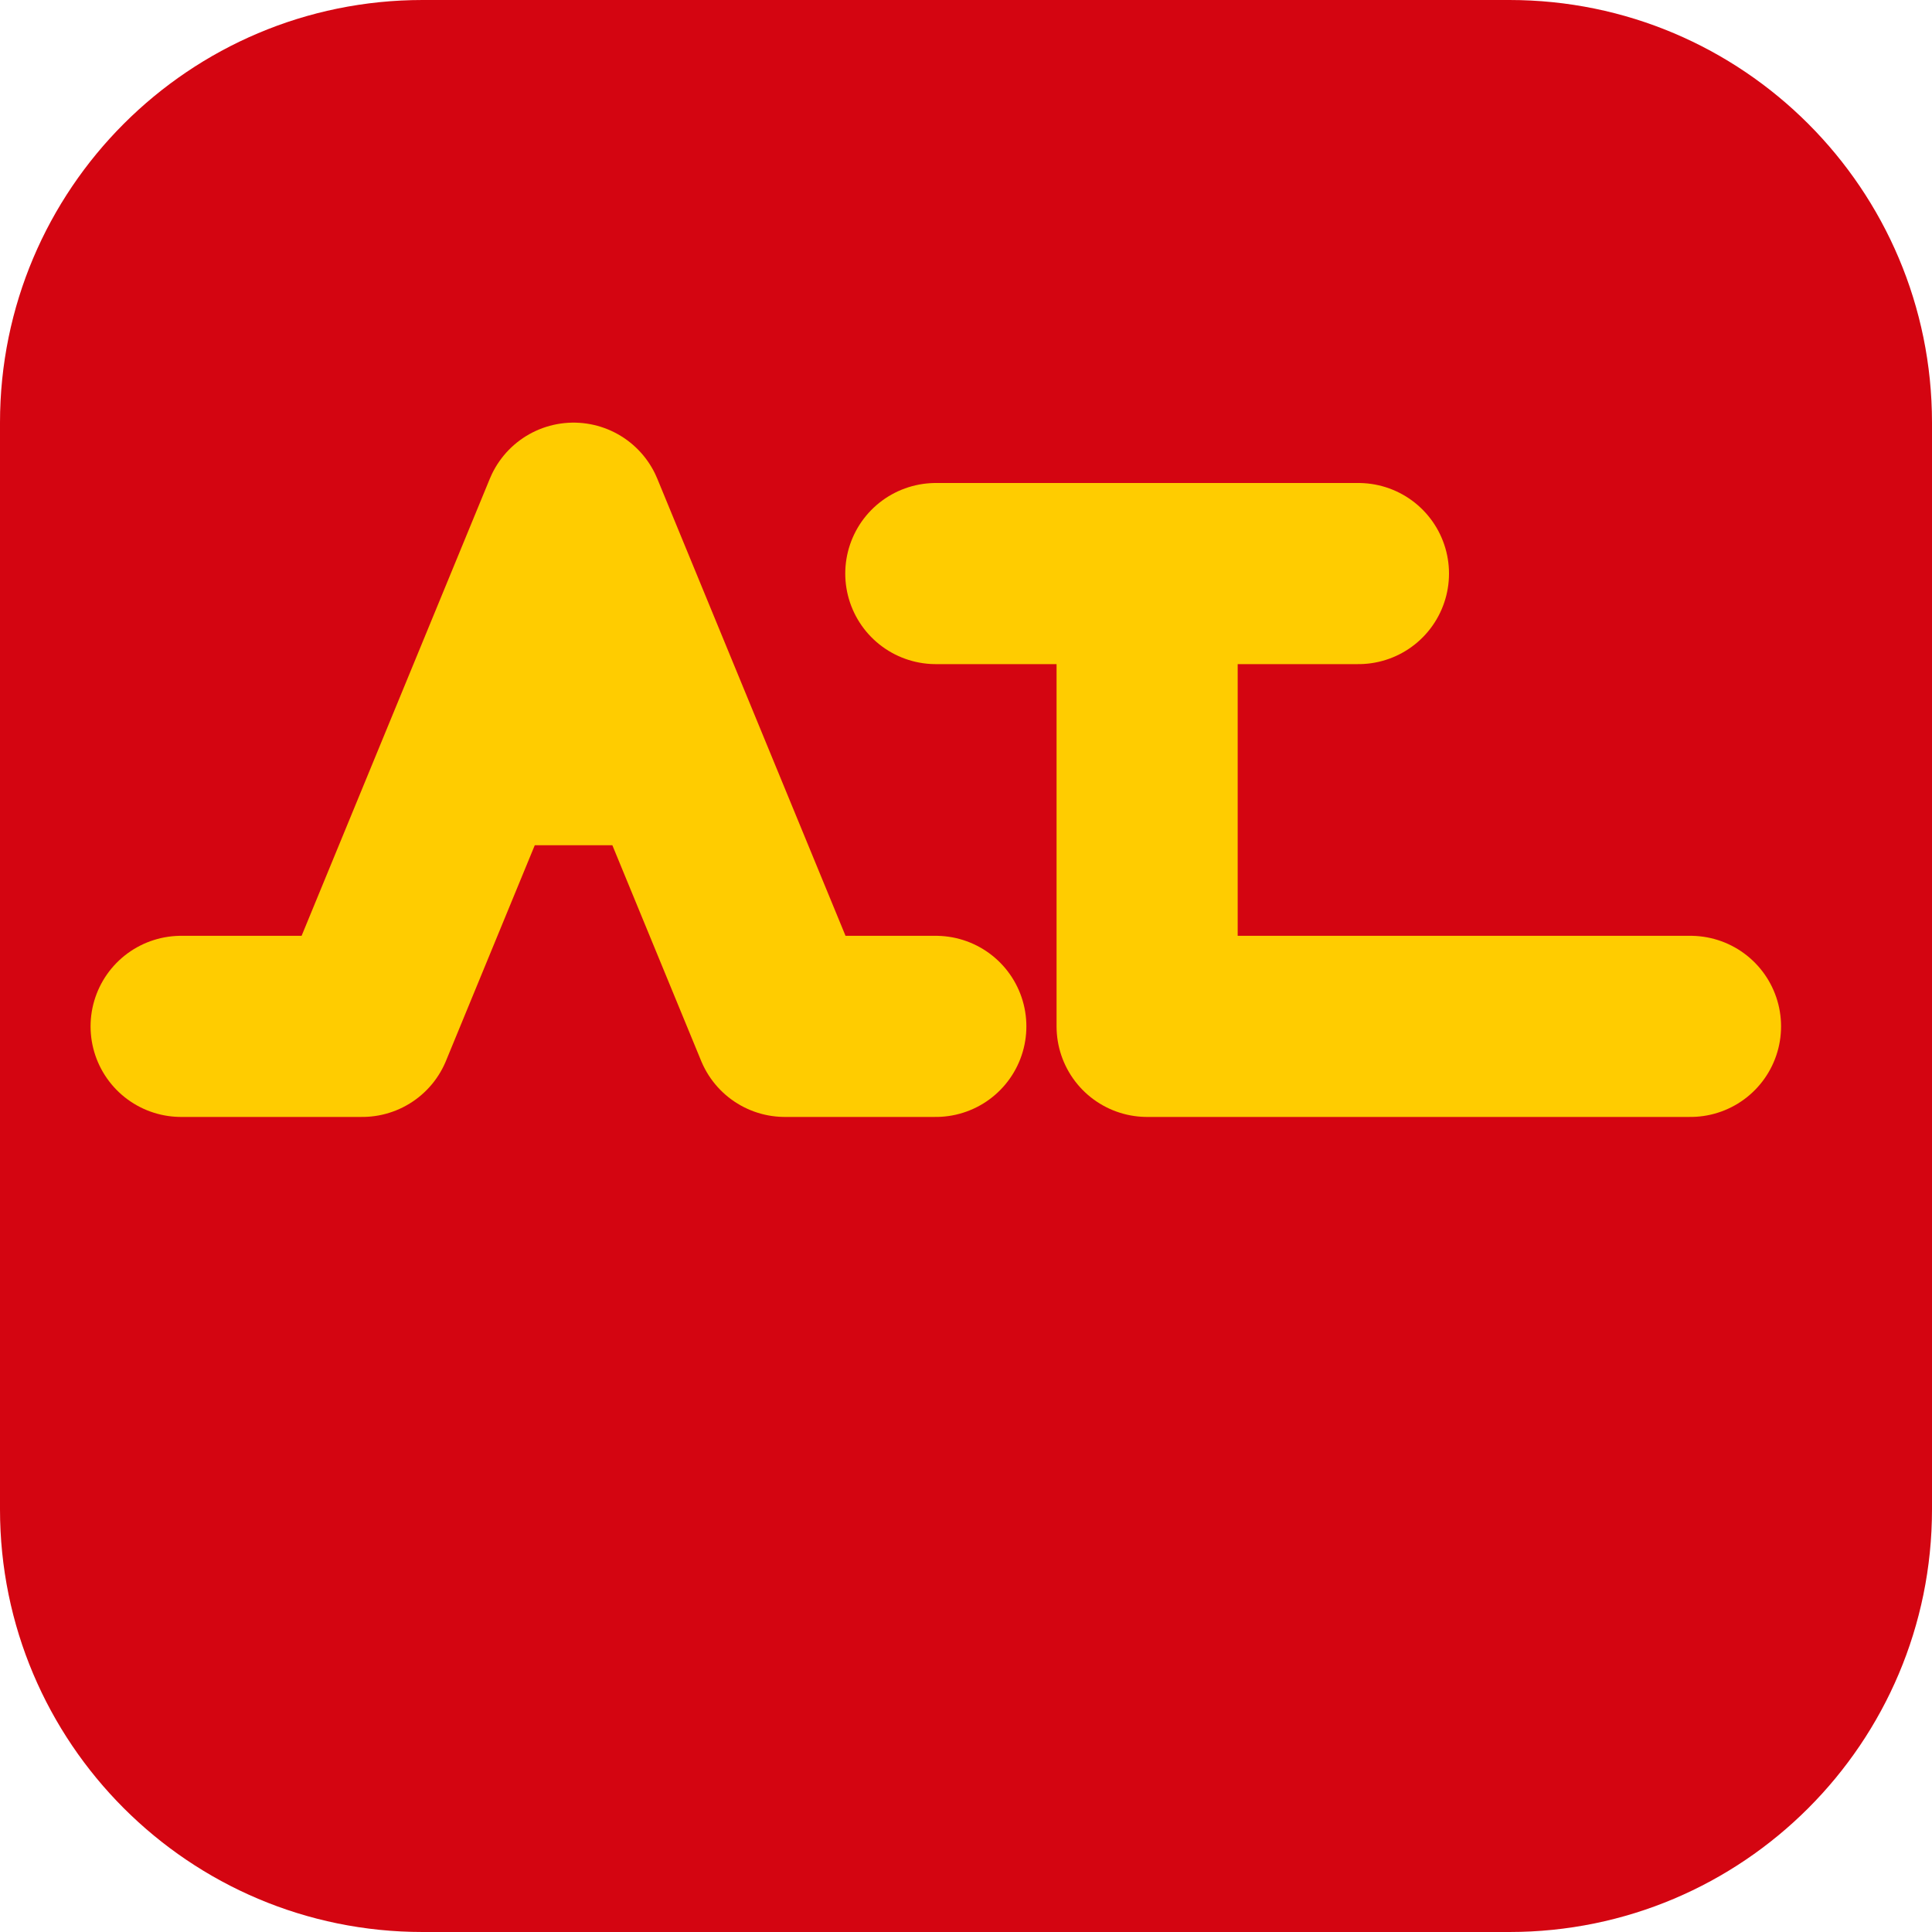
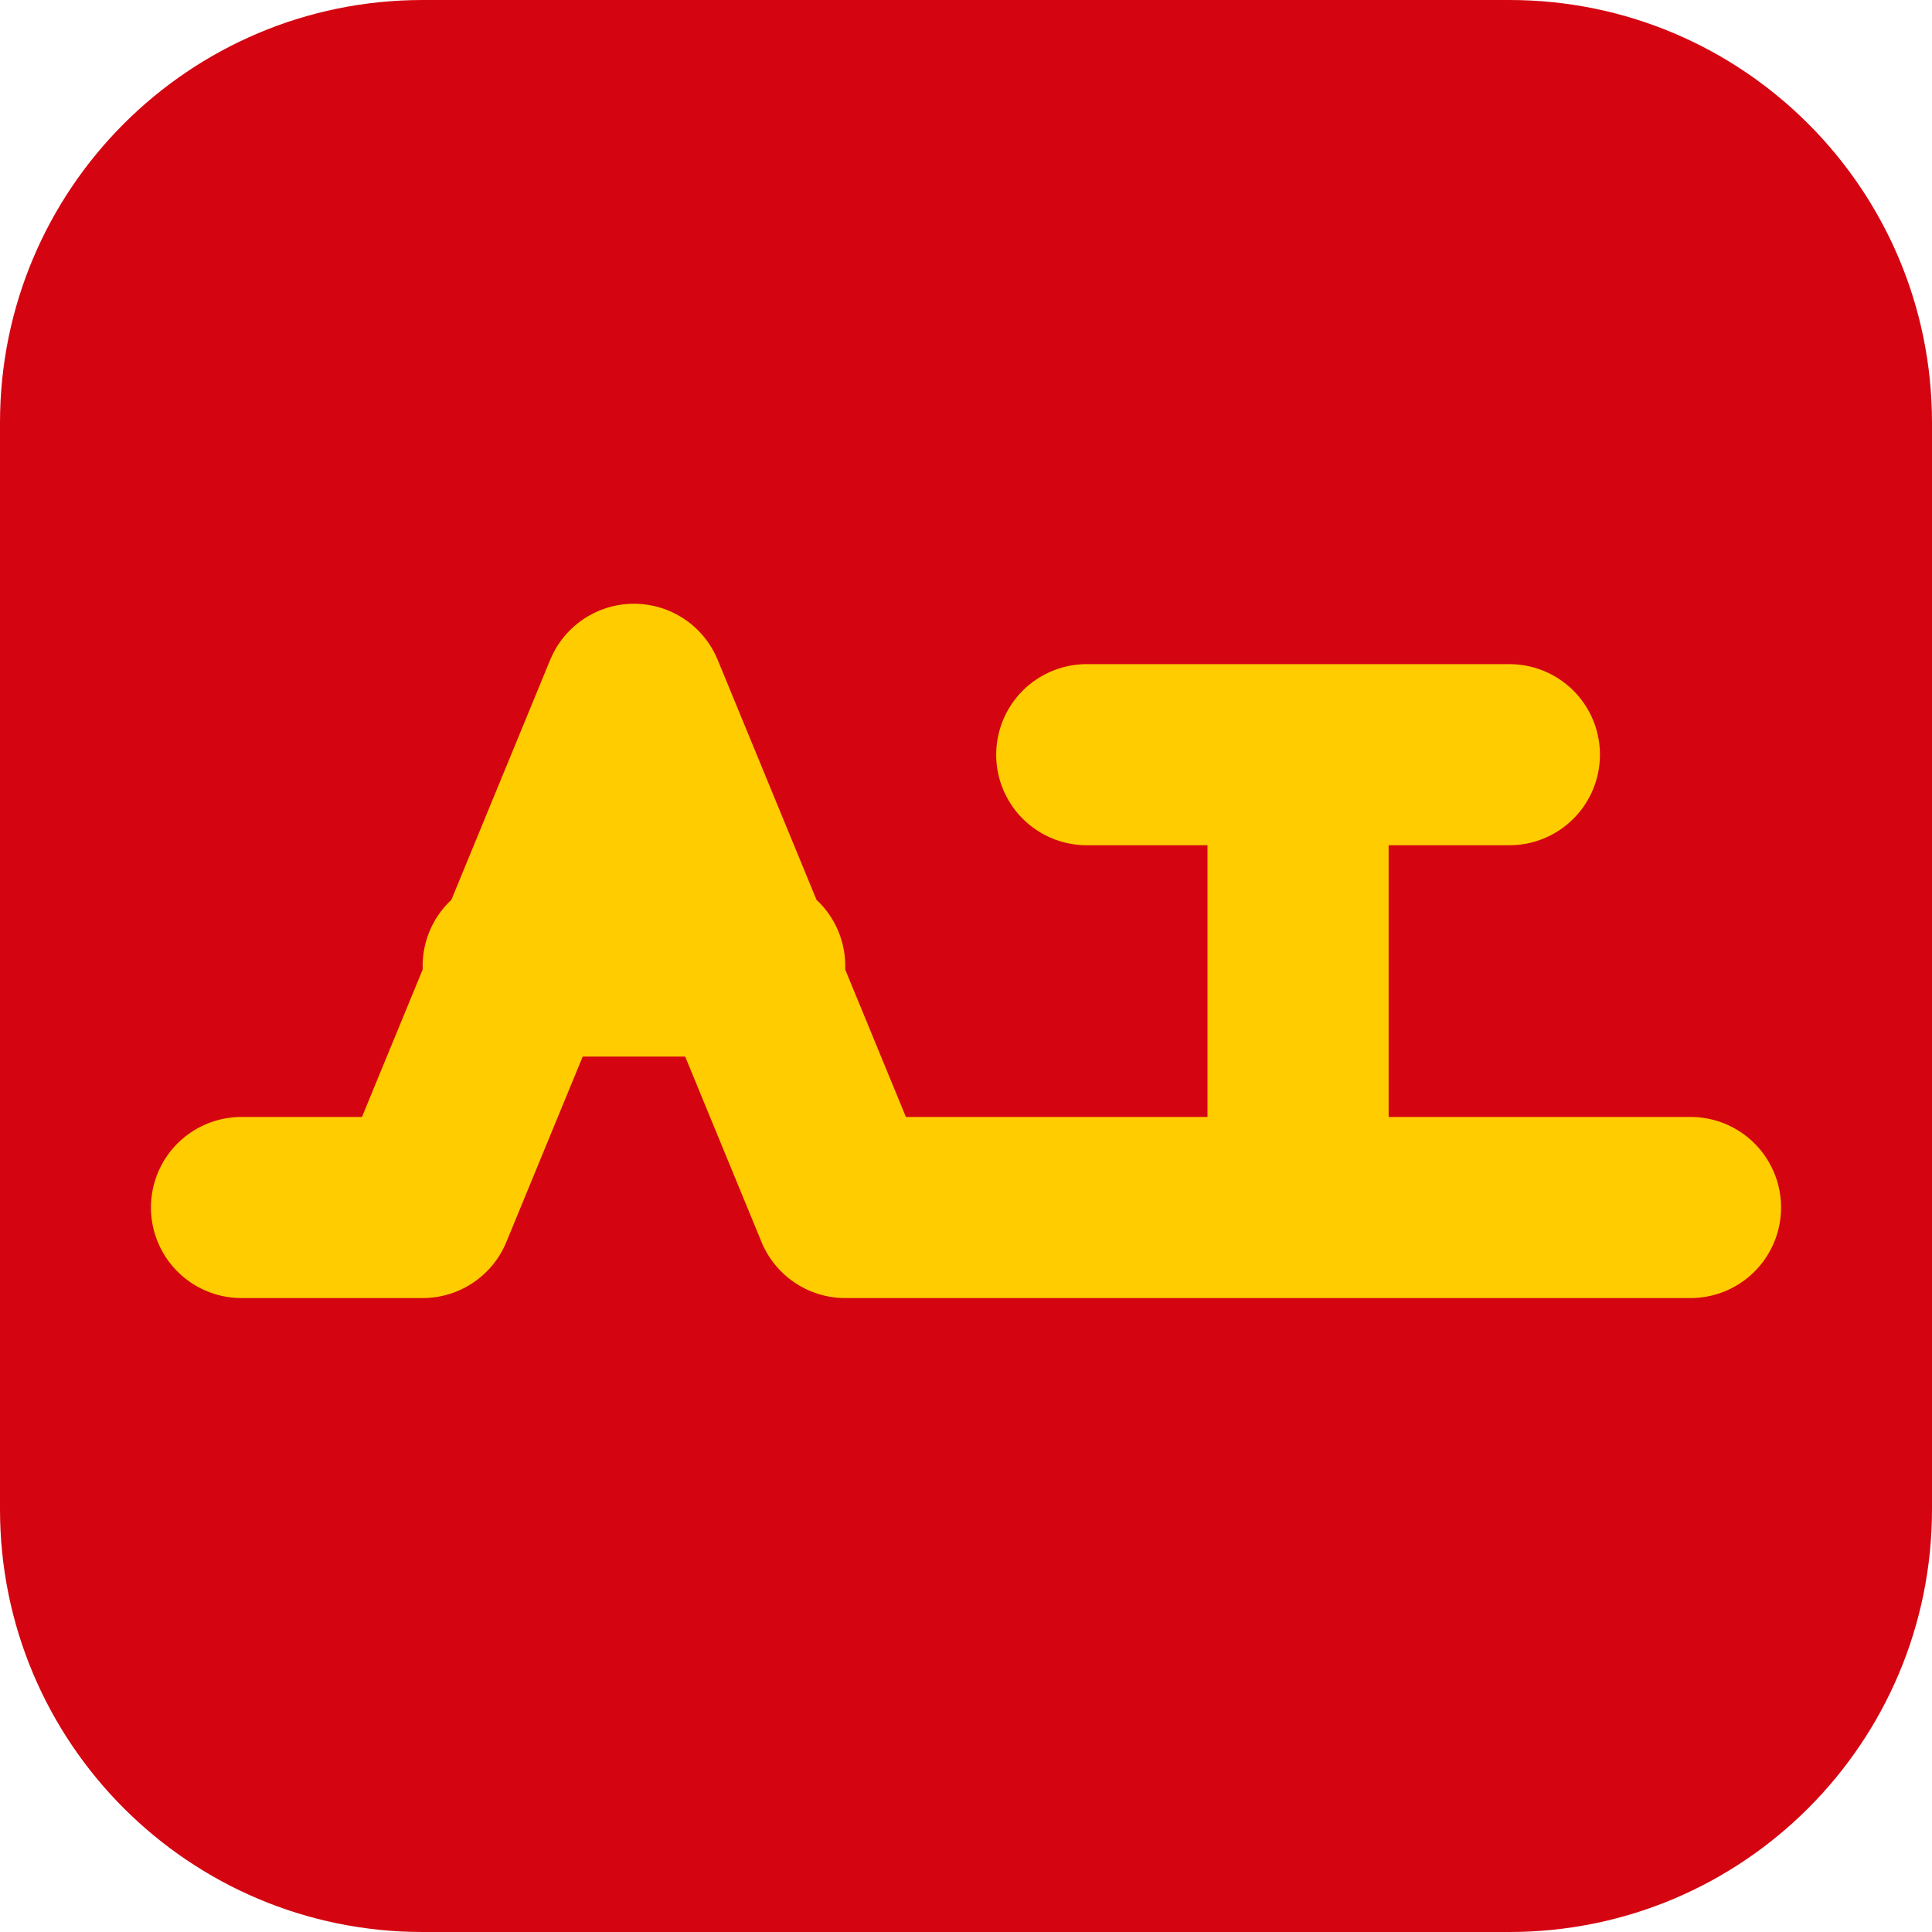
<svg xmlns="http://www.w3.org/2000/svg" viewBox="0 0 64 64">
  <rect width="64" height="64" rx="14" fill="#d40511" />
-   <path d="M6,34 L12,34 L19,17 L26,34 L31,34 M16,25 L22,25 M31,19 L45,19 M38,19 L38,34 L56,34" fill="none" stroke="#ffcc00" stroke-width="6" stroke-linecap="round" stroke-linejoin="round" />
+   <path d="M8,40 L14,40 L21,23 L28,40 L56,40 M17,32 L25,32 M36,25 L50,25 M43,25 L43,40" fill="none" stroke="#ffcc00" stroke-width="6" stroke-linecap="round" stroke-linejoin="round" />
</svg>
